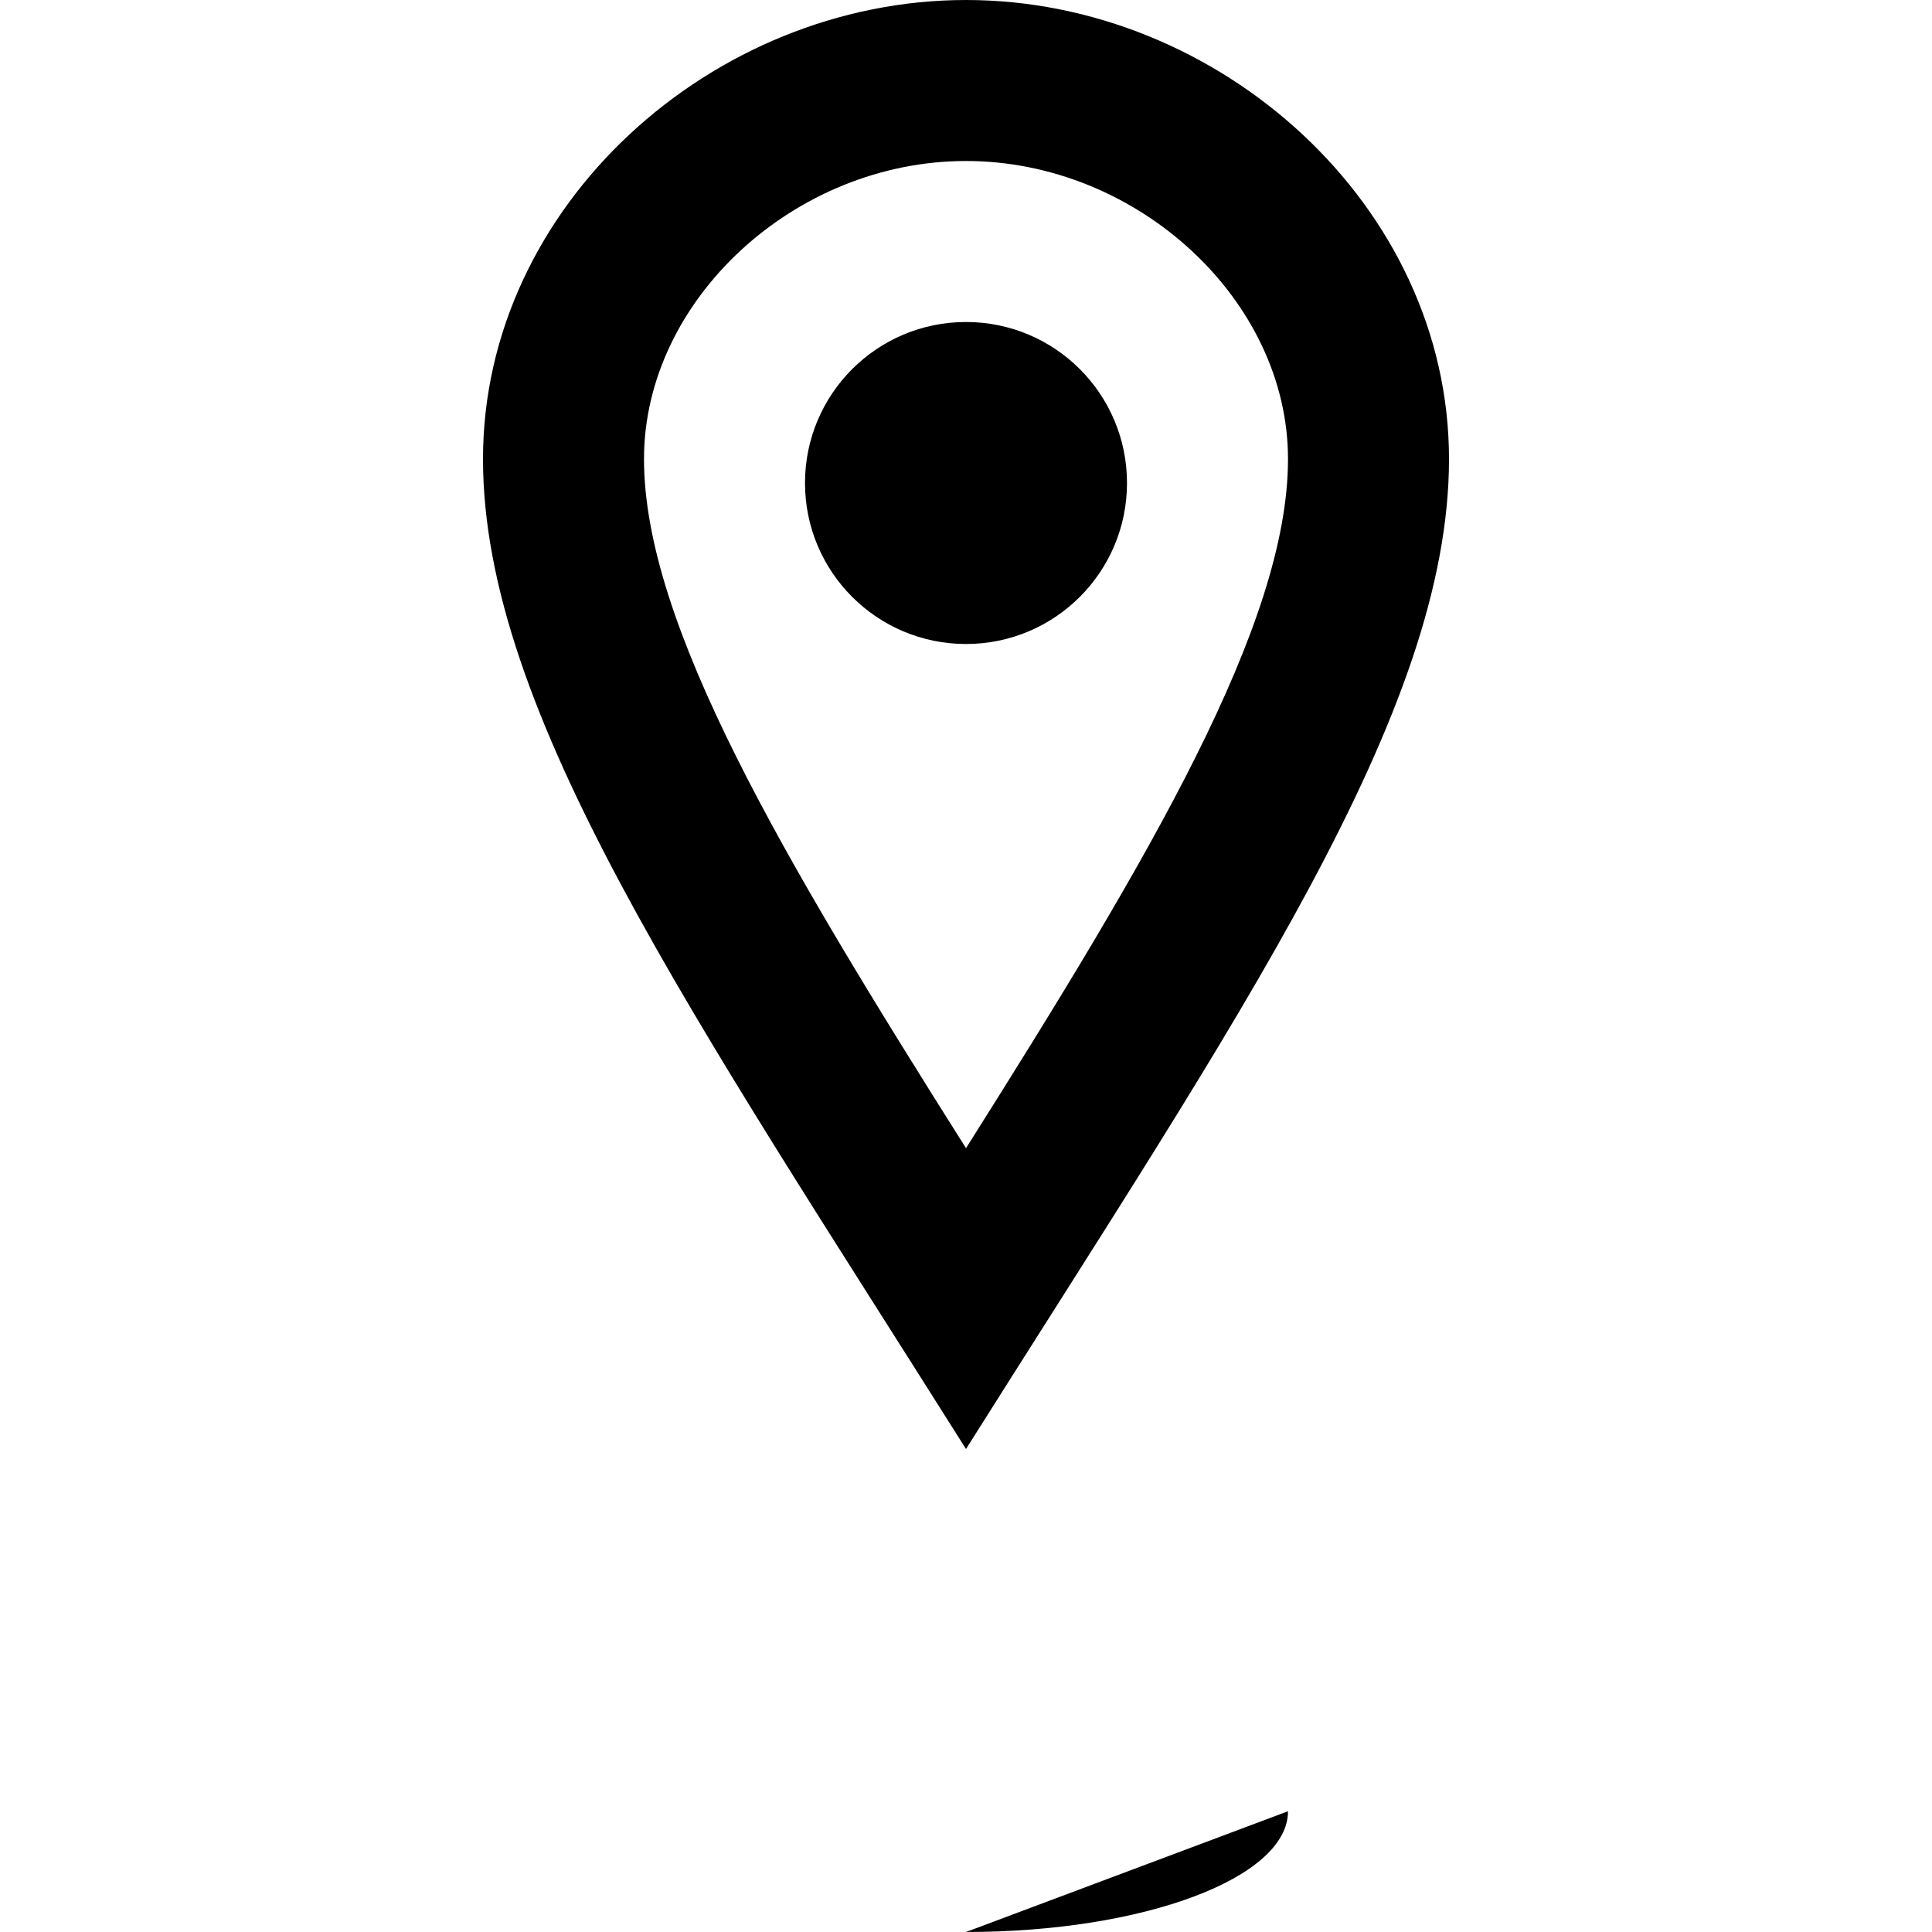
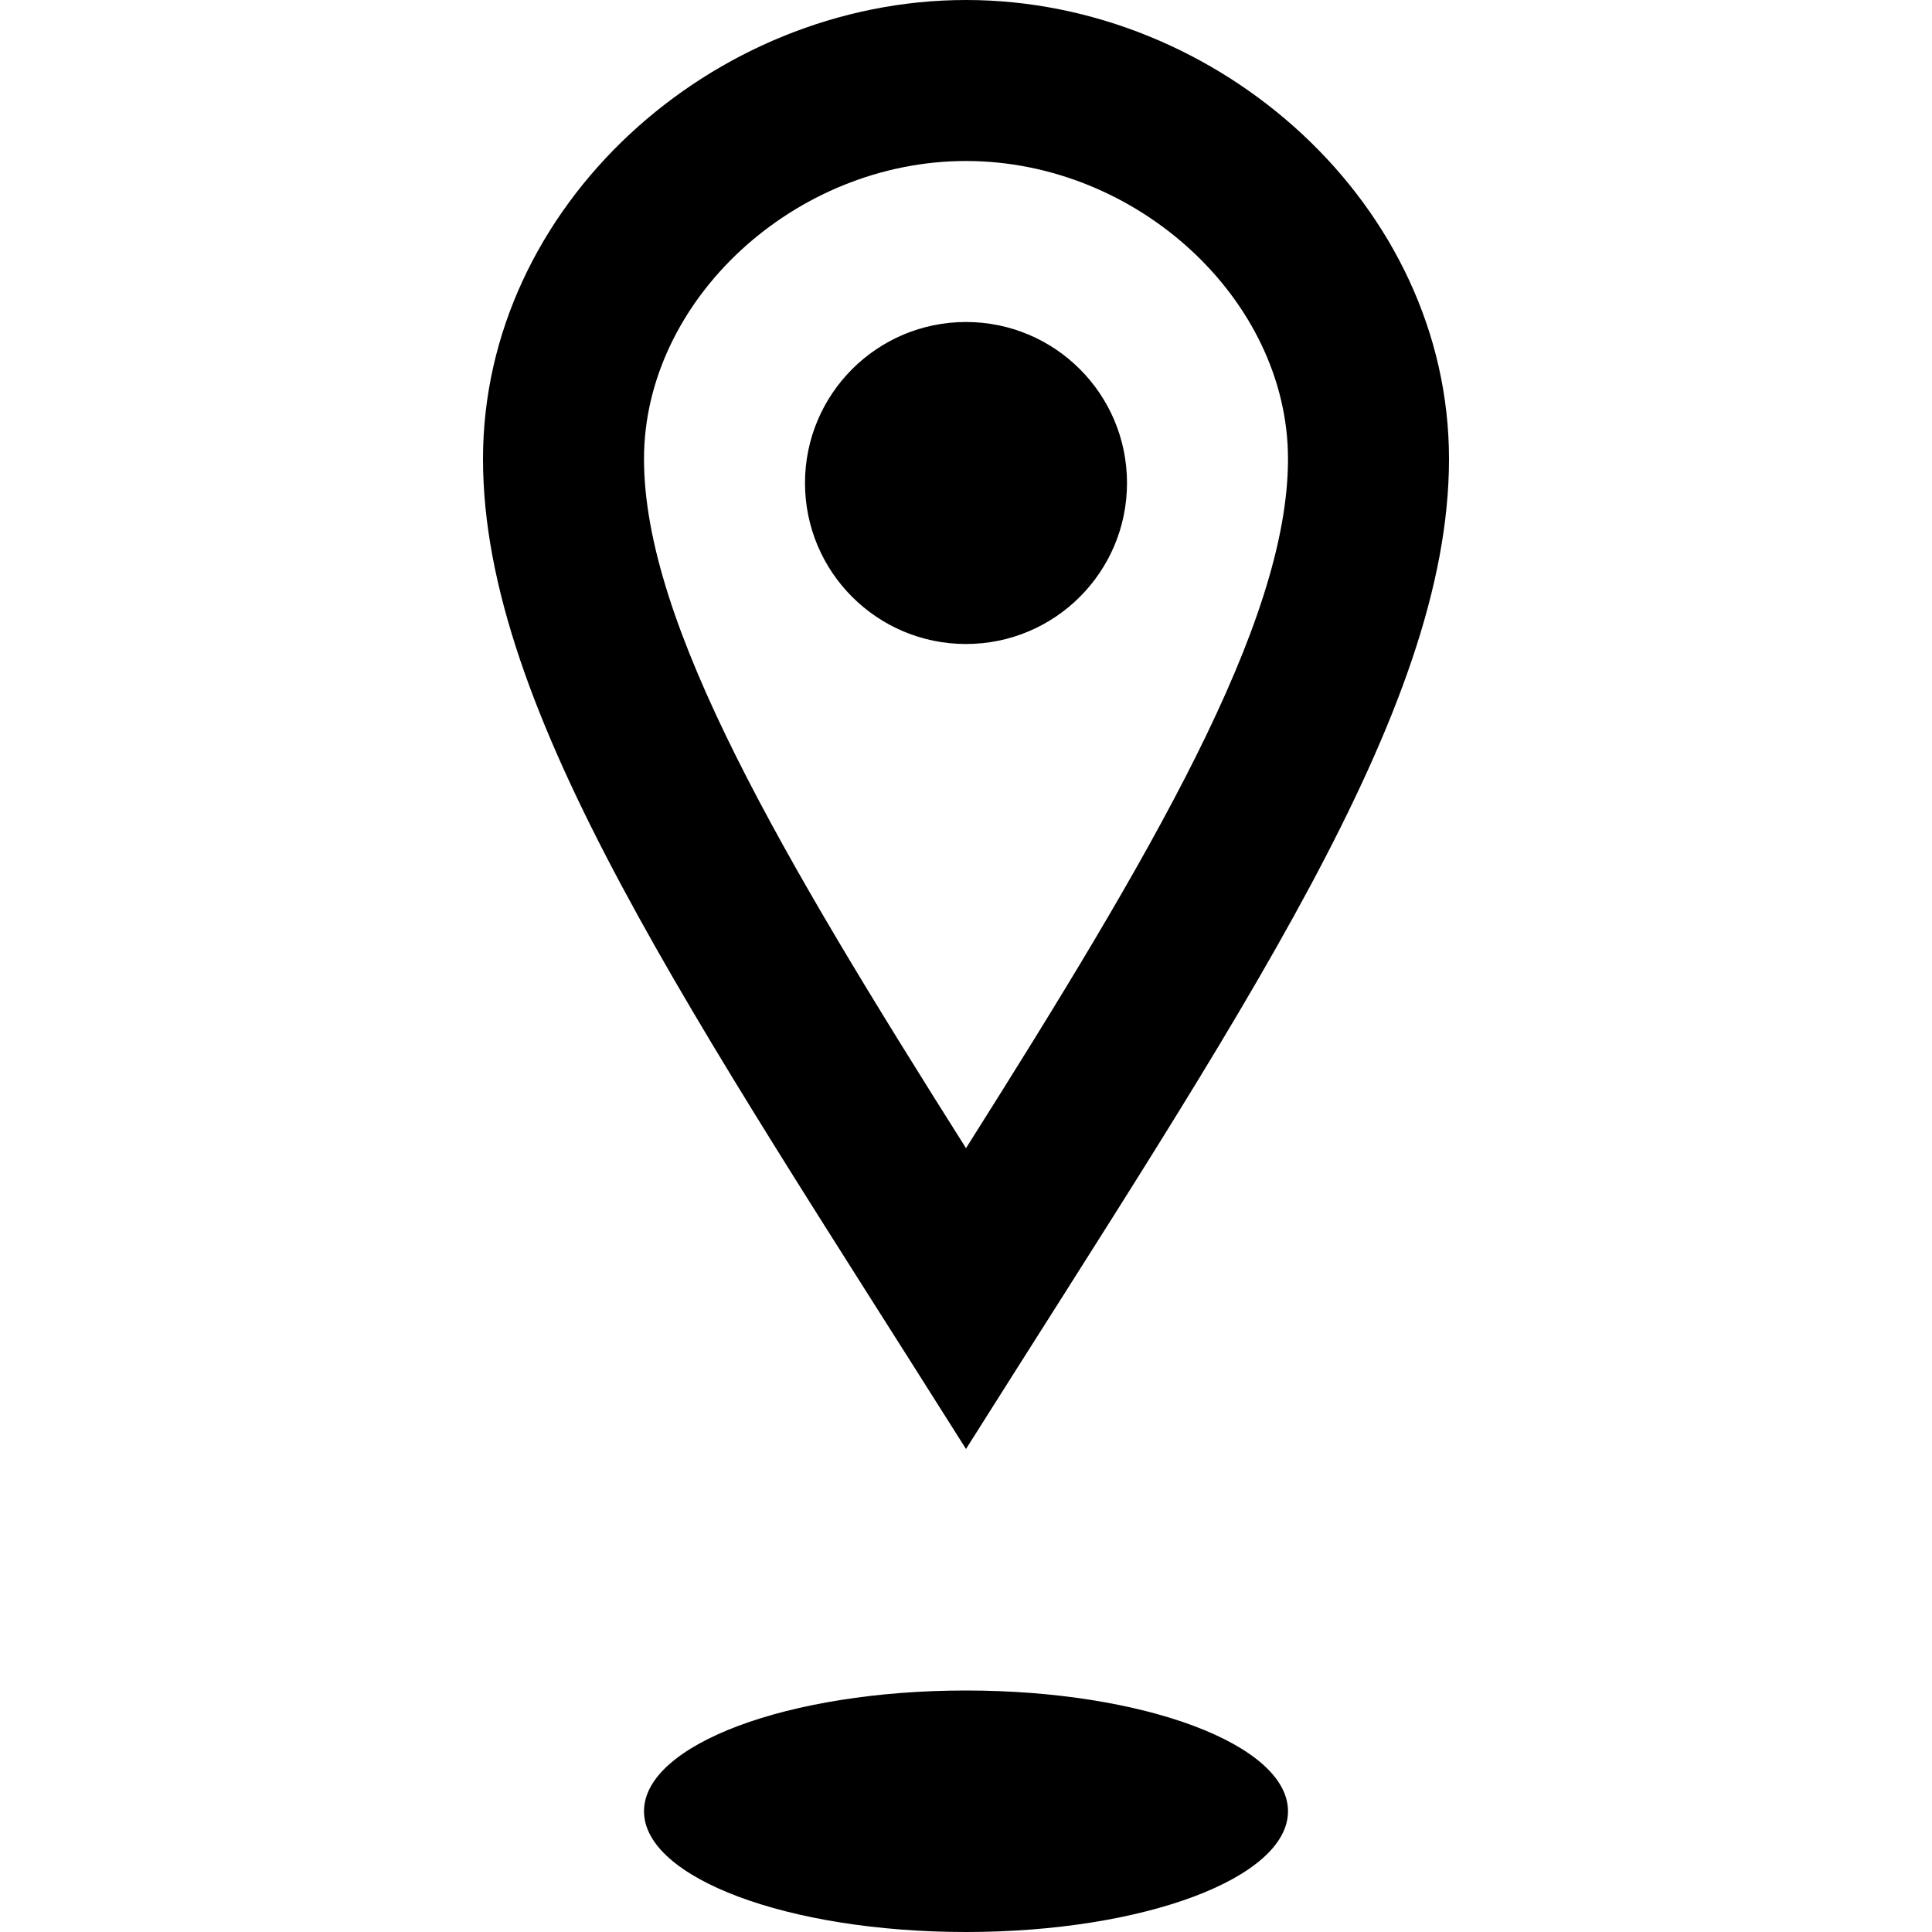
<svg xmlns="http://www.w3.org/2000/svg" width="24" height="24" viewBox="0 0 24 24">
-   <path d="M12 2c2.131 0 4 1.73 4 3.702                       0 2.05-1.714 4.941-4 8.561-2.286-3.62-4-6.511-4-8.561                        0-1.972 1.869-3.702 4-3.702zm0-2c-3.148 0-6 2.553-6 5.702 0                        3.148 2.602 6.907 6 12.298 3.398-5.391 6-9.15 6-12.298 0-3.149-2.851-5.702-6-5.702zm0                        8c-1.105 0-2-.895-2-2s.895-2 2-2 2 .895 2 2-.895 2-2 2zm4 14.5c0 .828-1.79 1.5-4 1.5s-4-.                        672-4-1.5 1.79-1.5 4-1.5 4 .672 4 1.5z" />
+   <path d="M12 2c2.131 0 4 1.73 4 3.702 0 2.05-1.714 4.941-4 8.561-2.286-3.62-4-6.511-4-8.561 0-1.972 1.869-3.702 4-3.702zm0-2c-3.148 0-6 2.553-6 5.702 0 3.148 2.602 6.907 6 12.298 3.398-5.391 6-9.15 6-12.298 0-3.149-2.851-5.702-6-5.702zm0 8c-1.105 0-2-.895-2-2s.895-2 2-2 2 .895 2 2-.895 2-2 2zm4 14.5c0 .828-1.79 1.5-4 1.5s-4-.672-4-1.5 1.79-1.5 4-1.5 4 .672 4 1.5z" />
</svg>
